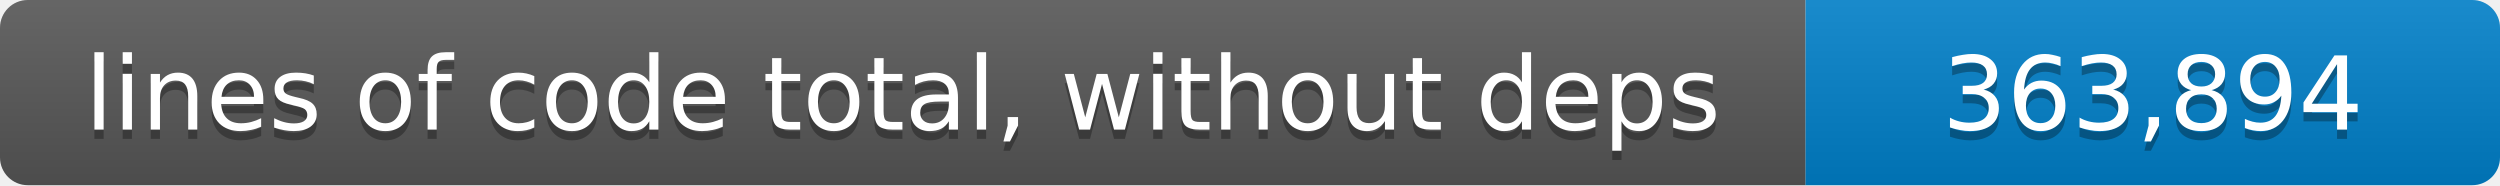
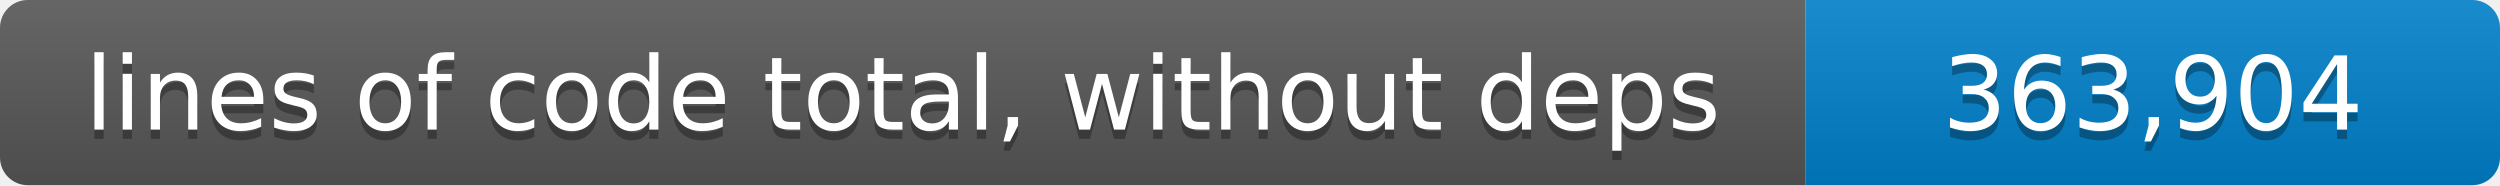
- <svg xmlns="http://www.w3.org/2000/svg" width="270" height="20" role="img" aria-label="lines of code total, without deps: 363,894 lines">
+ <svg xmlns="http://www.w3.org/2000/svg" width="270" height="20" role="img" aria-label="lines of code total, without deps: 363,904 lines">
  <linearGradient id="shade" x2="0" y2="100%">
    <stop offset="0" stop-color="#fff" stop-opacity=".1" />
    <stop offset="1" stop-opacity=".1" />
  </linearGradient>
  <clipPath id="round">
    <rect width="270" height="20" rx="3" />
  </clipPath>
  <g clip-path="url(#round)">
    <path fill="#555" d="M0 0h195v20H0z" />
    <path fill="#007ec6" d="M195 0h75v20h-75z" />
    <path fill="url(#shade)" d="M0 0h270v20H0z" />
  </g>
  <g fill="#fff" text-anchor="middle" font-family="Verdana,Geneva,DejaVu Sans,sans-serif" font-size="11">
    <text x="97.5" y="15" fill="#010101" fill-opacity=".3">lines of code total, without deps</text>
    <text x="97.5" y="14">lines of code total, without deps</text>
-     <text x="232.5" y="15" fill="#010101" fill-opacity=".3">363,894</text>
-     <text x="232.5" y="14">363,894</text>
+     <text x="232.5" y="15" fill="#010101" fill-opacity=".3">363,904</text>
+     <text x="232.5" y="14">363,904</text>
  </g>
</svg>
